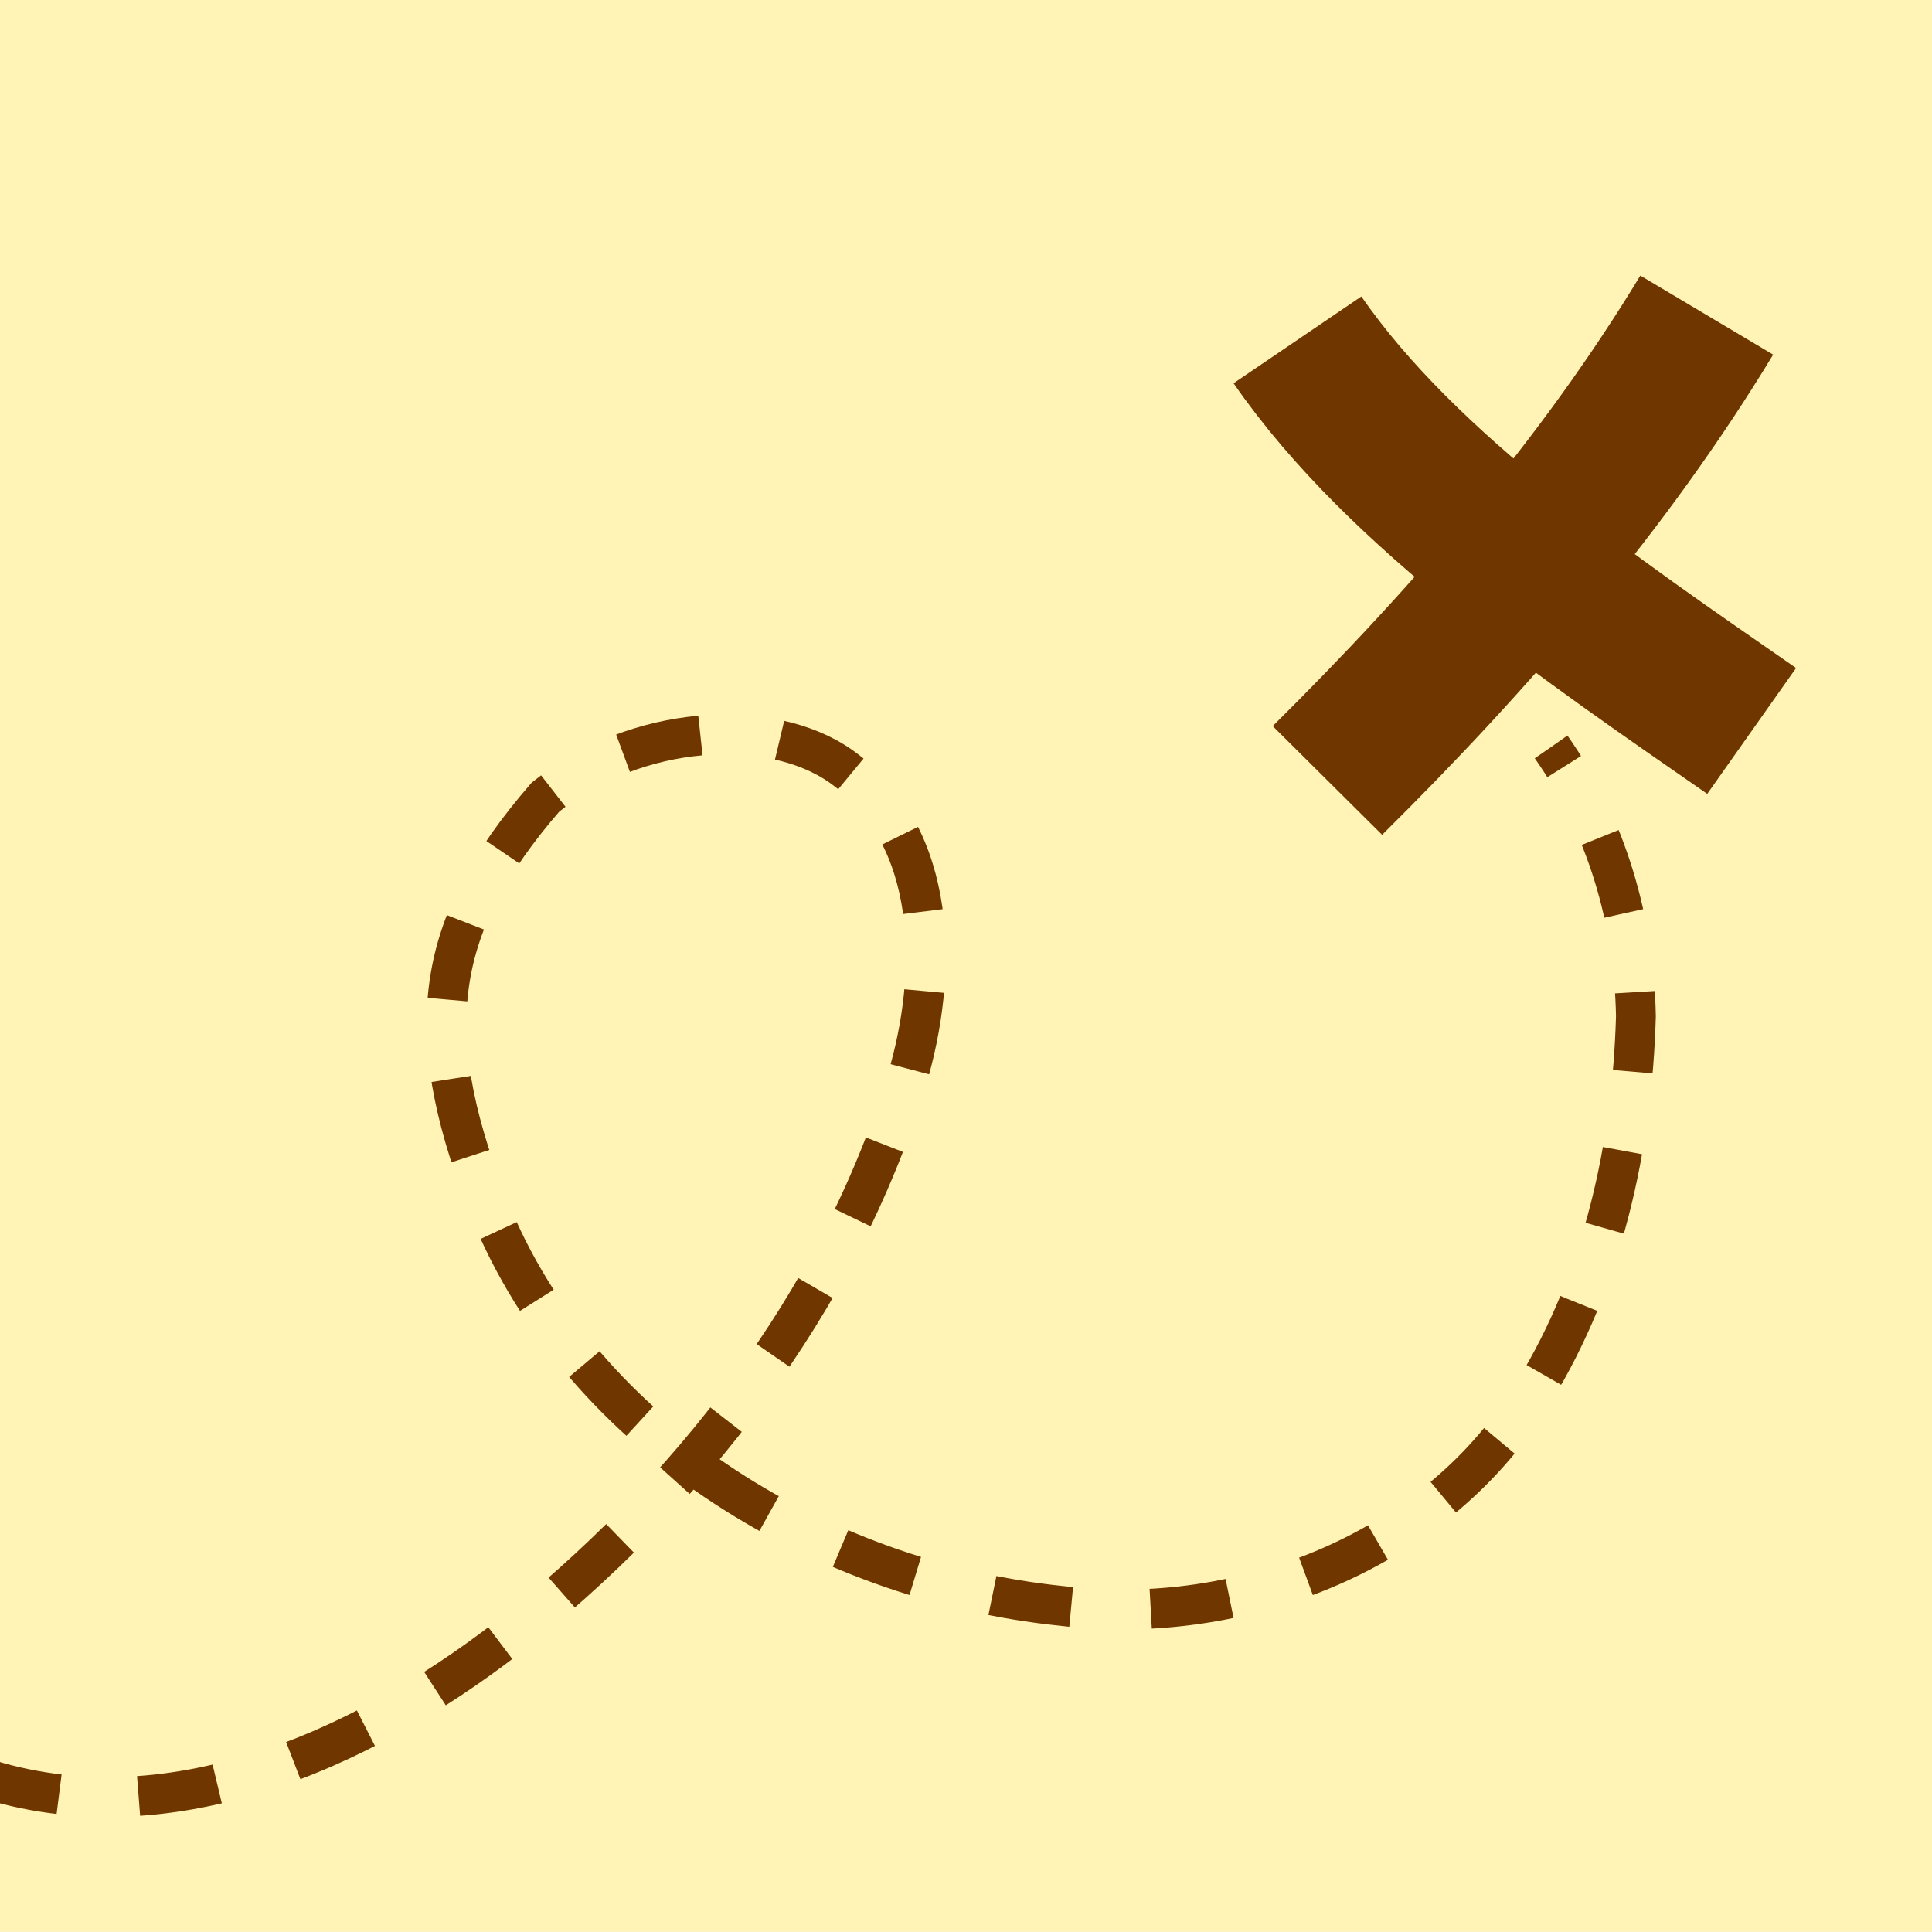
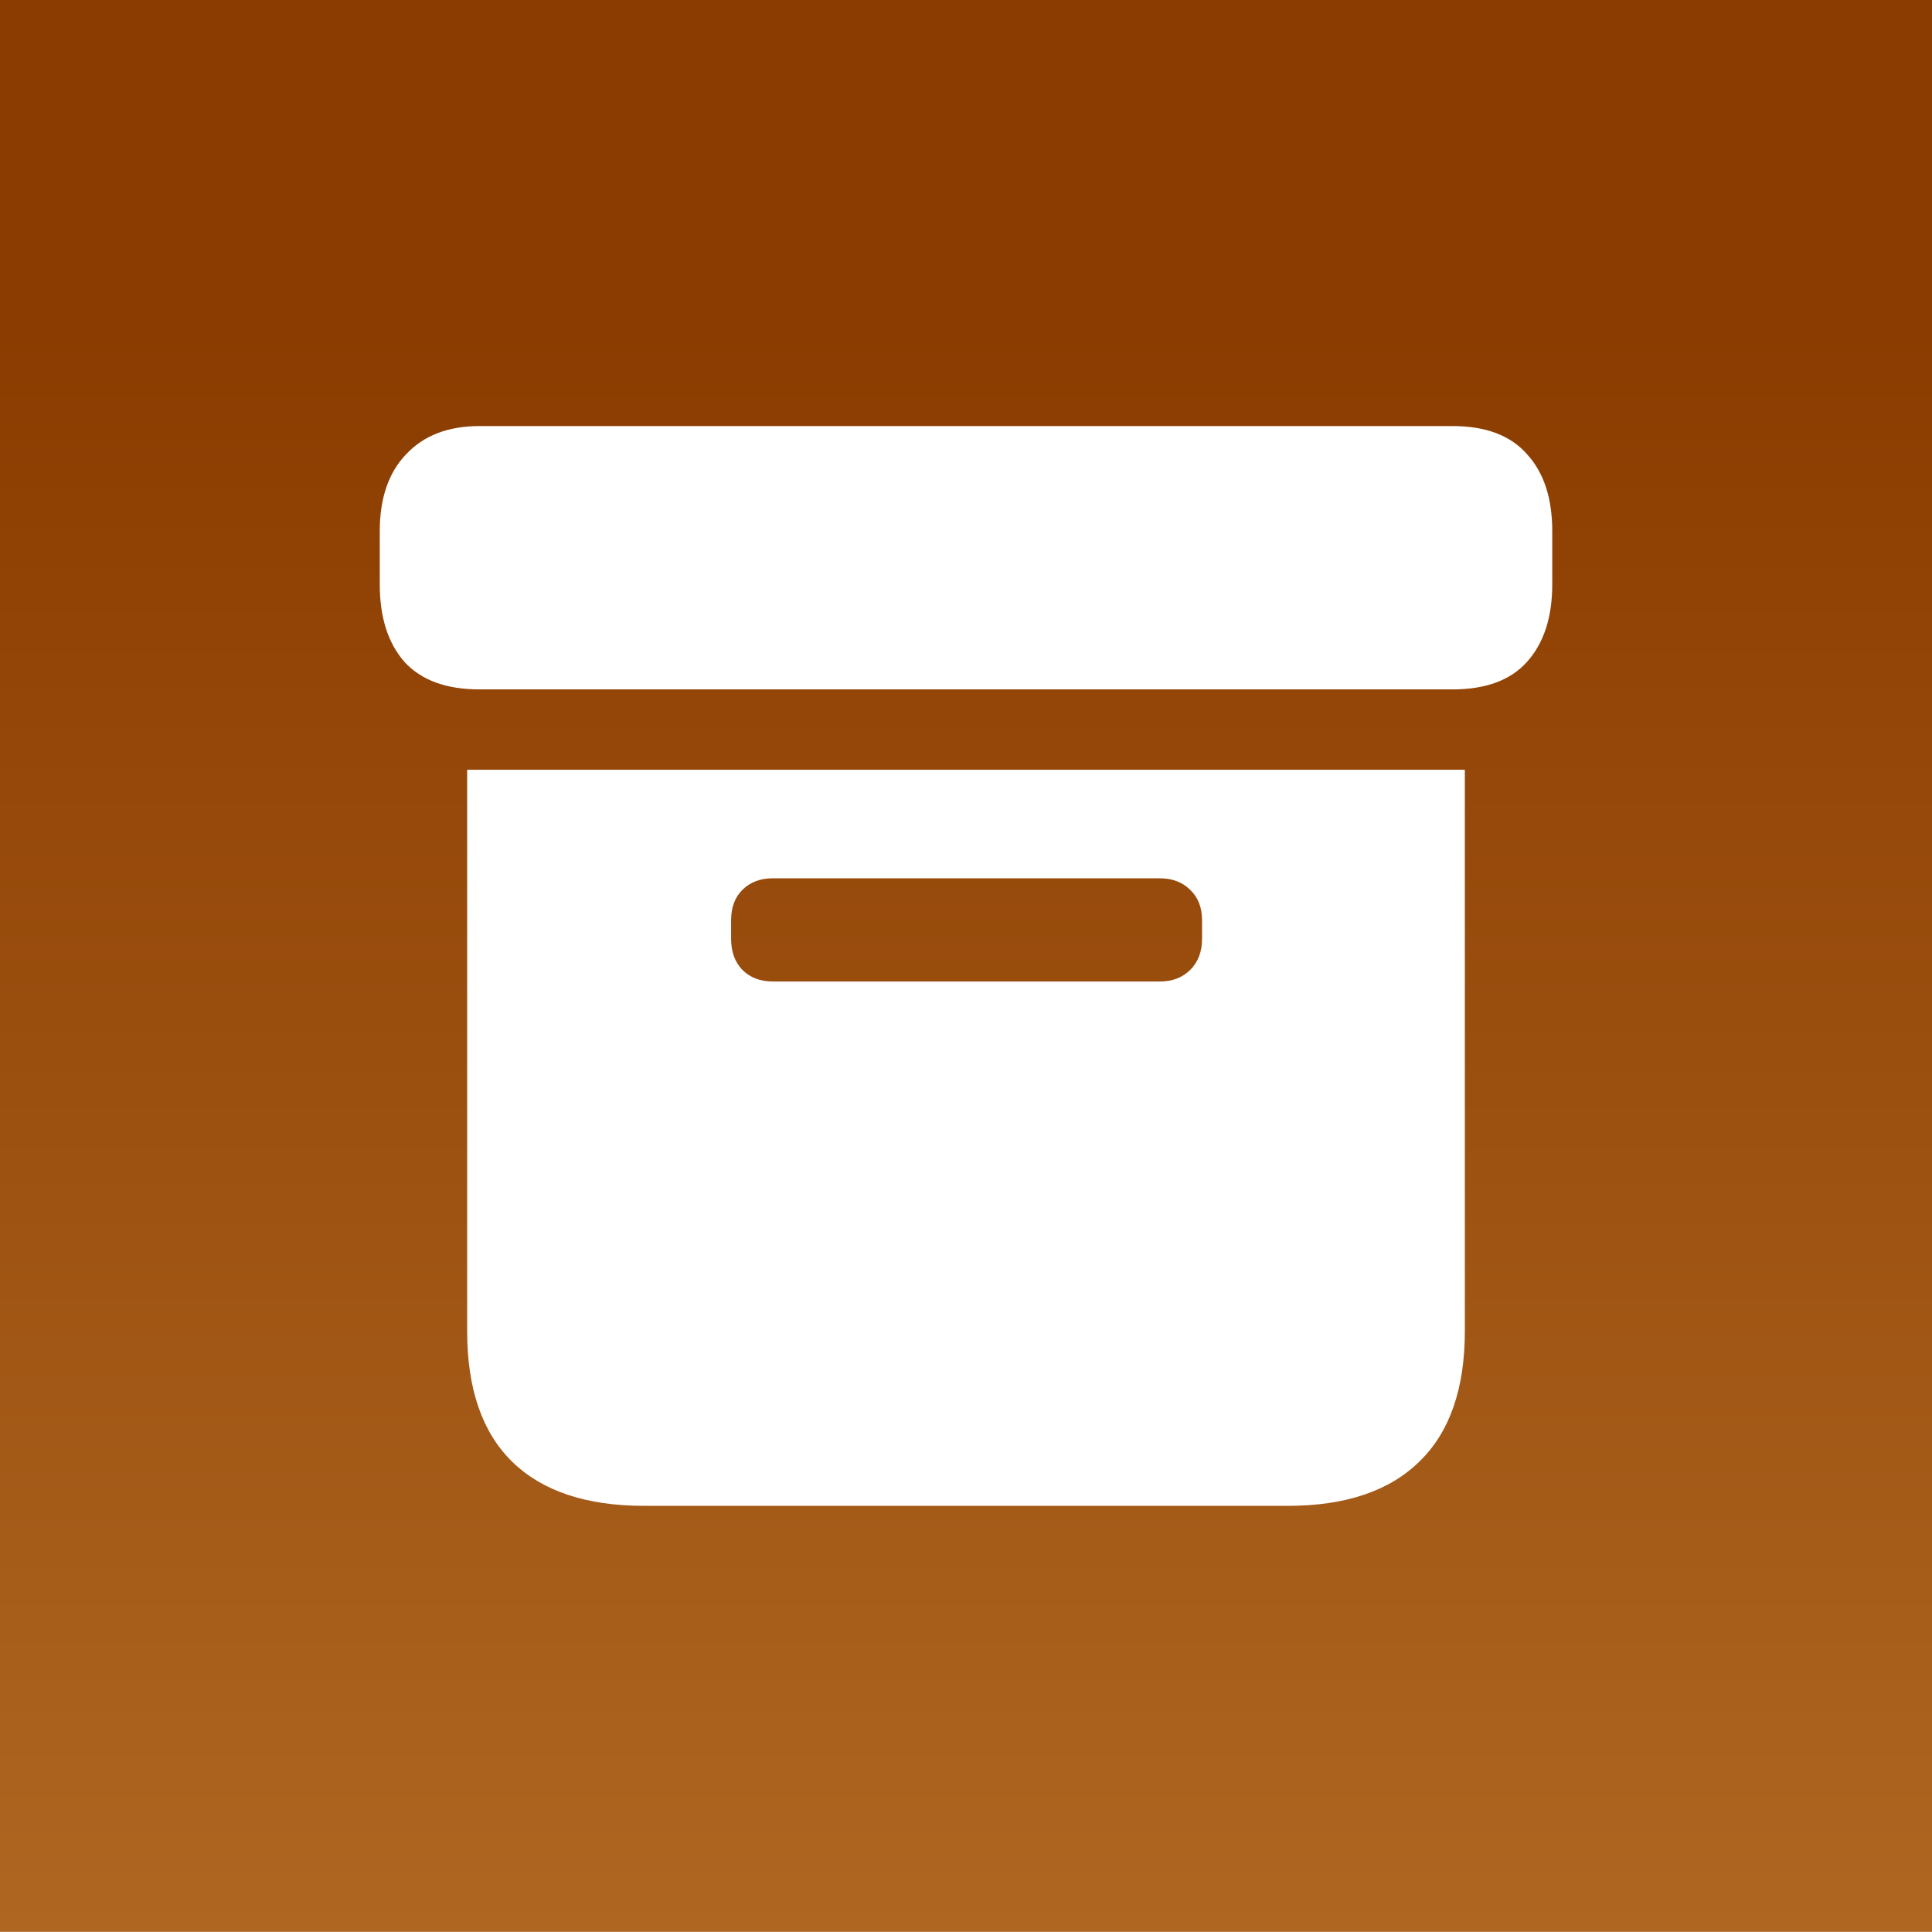
<svg xmlns="http://www.w3.org/2000/svg" xmlns:xlink="http://www.w3.org/1999/xlink" width="109.586mm" height="109.581mm" viewBox="0 0 109.586 109.581" version="1.1" id="svg8">
  <defs id="defs2">
+     <linearGradient id="linearGradient937">
+       <stop style="stop-color:#d49445;stop-opacity:1" offset="0" id="stop933" />
+       <stop style="stop-color:#8b3c00;stop-opacity:1" offset="1" id="stop935" />
+     </linearGradient>
    <linearGradient id="linearGradient821">
      <stop style="stop-color:#ffd200;stop-opacity:1" offset="0" id="stop817" />
      <stop style="stop-color:#62fff5;stop-opacity:1" offset="1" id="stop819" />
    </linearGradient>
    <radialGradient xlink:href="#linearGradient821" id="radialGradient912" cx="135.039" cy="140.786" fx="135.039" fy="140.786" r="54.79" gradientUnits="userSpaceOnUse" gradientTransform="matrix(-1.134124,1.407981,-1.126001,-0.9069907,448.5744,70.10161)" />
+     <linearGradient xlink:href="#linearGradient937" id="linearGradient939" x1="118.659" y1="297.772" x2="118.659" y2="107.346" gradientUnits="userSpaceOnUse" />
  </defs>
  <g id="layer1" transform="translate(-62.54107,-88.79703)">
-     <rect style="opacity:1;fill:#fff4b6;fill-opacity:1;stroke:none;stroke-width:5.865;stroke-linecap:round;stroke-linejoin:miter;stroke-miterlimit:4;stroke-dasharray:none;stroke-dashoffset:0;stroke-opacity:1" id="rect944" width="110.121" height="110.645" x="62.007" y="87.728" />
-     <path style="fill:none;stroke:#6f3600;stroke-width:2.258;stroke-linecap:butt;stroke-linejoin:miter;stroke-miterlimit:4;stroke-dasharray:4.516, 4.516;stroke-dashoffset:0;stroke-opacity:1" d="m 61.489,189.603 c 10.474,3.423 21.457,-1.477 29.737,-7.838 10.332,-8.119 18.868,-19.039 22.749,-31.702 1.784,-5.949 1.868,-13.822 -3.738,-17.801 -4.018,-2.83 -11.624,-2.408 -16.761,1.755 -6.358,7.322 -7.02,13.246 -3.447,22.655 5.02,13.354 18.933,21.808 32.735,23.215 10.264,1.226 21.39,-3.112 26.808,-12.187 3.897,-6.334 5.55,-13.889 5.76,-21.252 -0.092,-5.41 -1.677,-10.839 -4.807,-15.28" id="path926" />
-     <g id="g942" transform="matrix(1.497987,0,0,1.485782,-73.33851,-64.80611)" style="stroke:#6f3600;stroke-opacity:1">
-       <path id="path936" d="m 139.837,116.357 c 3.989,5.826 11.206,10.736 17.198,14.93" style="fill:none;stroke:#6f3600;stroke-width:5.865;stroke-linecap:butt;stroke-linejoin:miter;stroke-miterlimit:4;stroke-dasharray:none;stroke-opacity:1" />
-       <path id="path938" d="m 140.971,133.177 c 5.49,-5.48 10.508,-11.34 14.363,-17.765" style="fill:none;stroke:#6f3600;stroke-width:5.865;stroke-linecap:butt;stroke-linejoin:miter;stroke-miterlimit:4;stroke-dasharray:none;stroke-opacity:1" />
+     <rect style="opacity:1;fill:url(#linearGradient939);fill-opacity:1;stroke:none;stroke-width:5.865;stroke-linecap:round;stroke-linejoin:miter;stroke-miterlimit:4;stroke-dasharray:none;stroke-dashoffset:0;stroke-opacity:1" id="rect944" width="110.121" height="110.645" x="62.007" y="87.728" />
+     <g aria-label="􀈮" id="text943" style="font-style:normal;font-weight:normal;font-size:68.134px;line-height:1.25;font-family:sans-serif;fill:#ffffff;fill-opacity:1;stroke:none;stroke-width:0.355">
+       <path d="m 99.086,174.211 h 36.496 q 4.924,0 7.485,-2.528 2.562,-2.495 2.562,-7.386 V 132.459 H 89.039 v 31.838 q 0,4.924 2.562,7.419 2.562,2.495 7.485,2.495 z m 7.286,-29.742 q -1.065,0 -1.73,-0.665 -0.632,-0.665 -0.632,-1.763 v -1.031 q 0,-1.098 0.632,-1.73 0.665,-0.665 1.73,-0.665 h 21.957 q 1.065,0 1.73,0.665 0.665,0.632 0.665,1.73 v 1.031 q 0,1.098 -0.665,1.763 -0.665,0.665 -1.73,0.665 z M 89.738,127.901 h 55.193 q 2.828,0 4.225,-1.564 1.431,-1.597 1.431,-4.391 v -3.027 q 0,-2.795 -1.431,-4.358 -1.397,-1.597 -4.225,-1.597 H 89.738 q -2.662,0 -4.159,1.597 -1.497,1.564 -1.497,4.358 v 3.027 q 0,2.795 1.397,4.391 1.431,1.564 4.258,1.564 z" style="font-style:normal;font-variant:normal;font-weight:normal;font-stretch:normal;font-size:68.134px;font-family:'SF Pro';-inkscape-font-specification:'SF Pro';fill:#ffffff;fill-opacity:1;stroke-width:0.355" id="path945" />
    </g>
  </g>
</svg>
